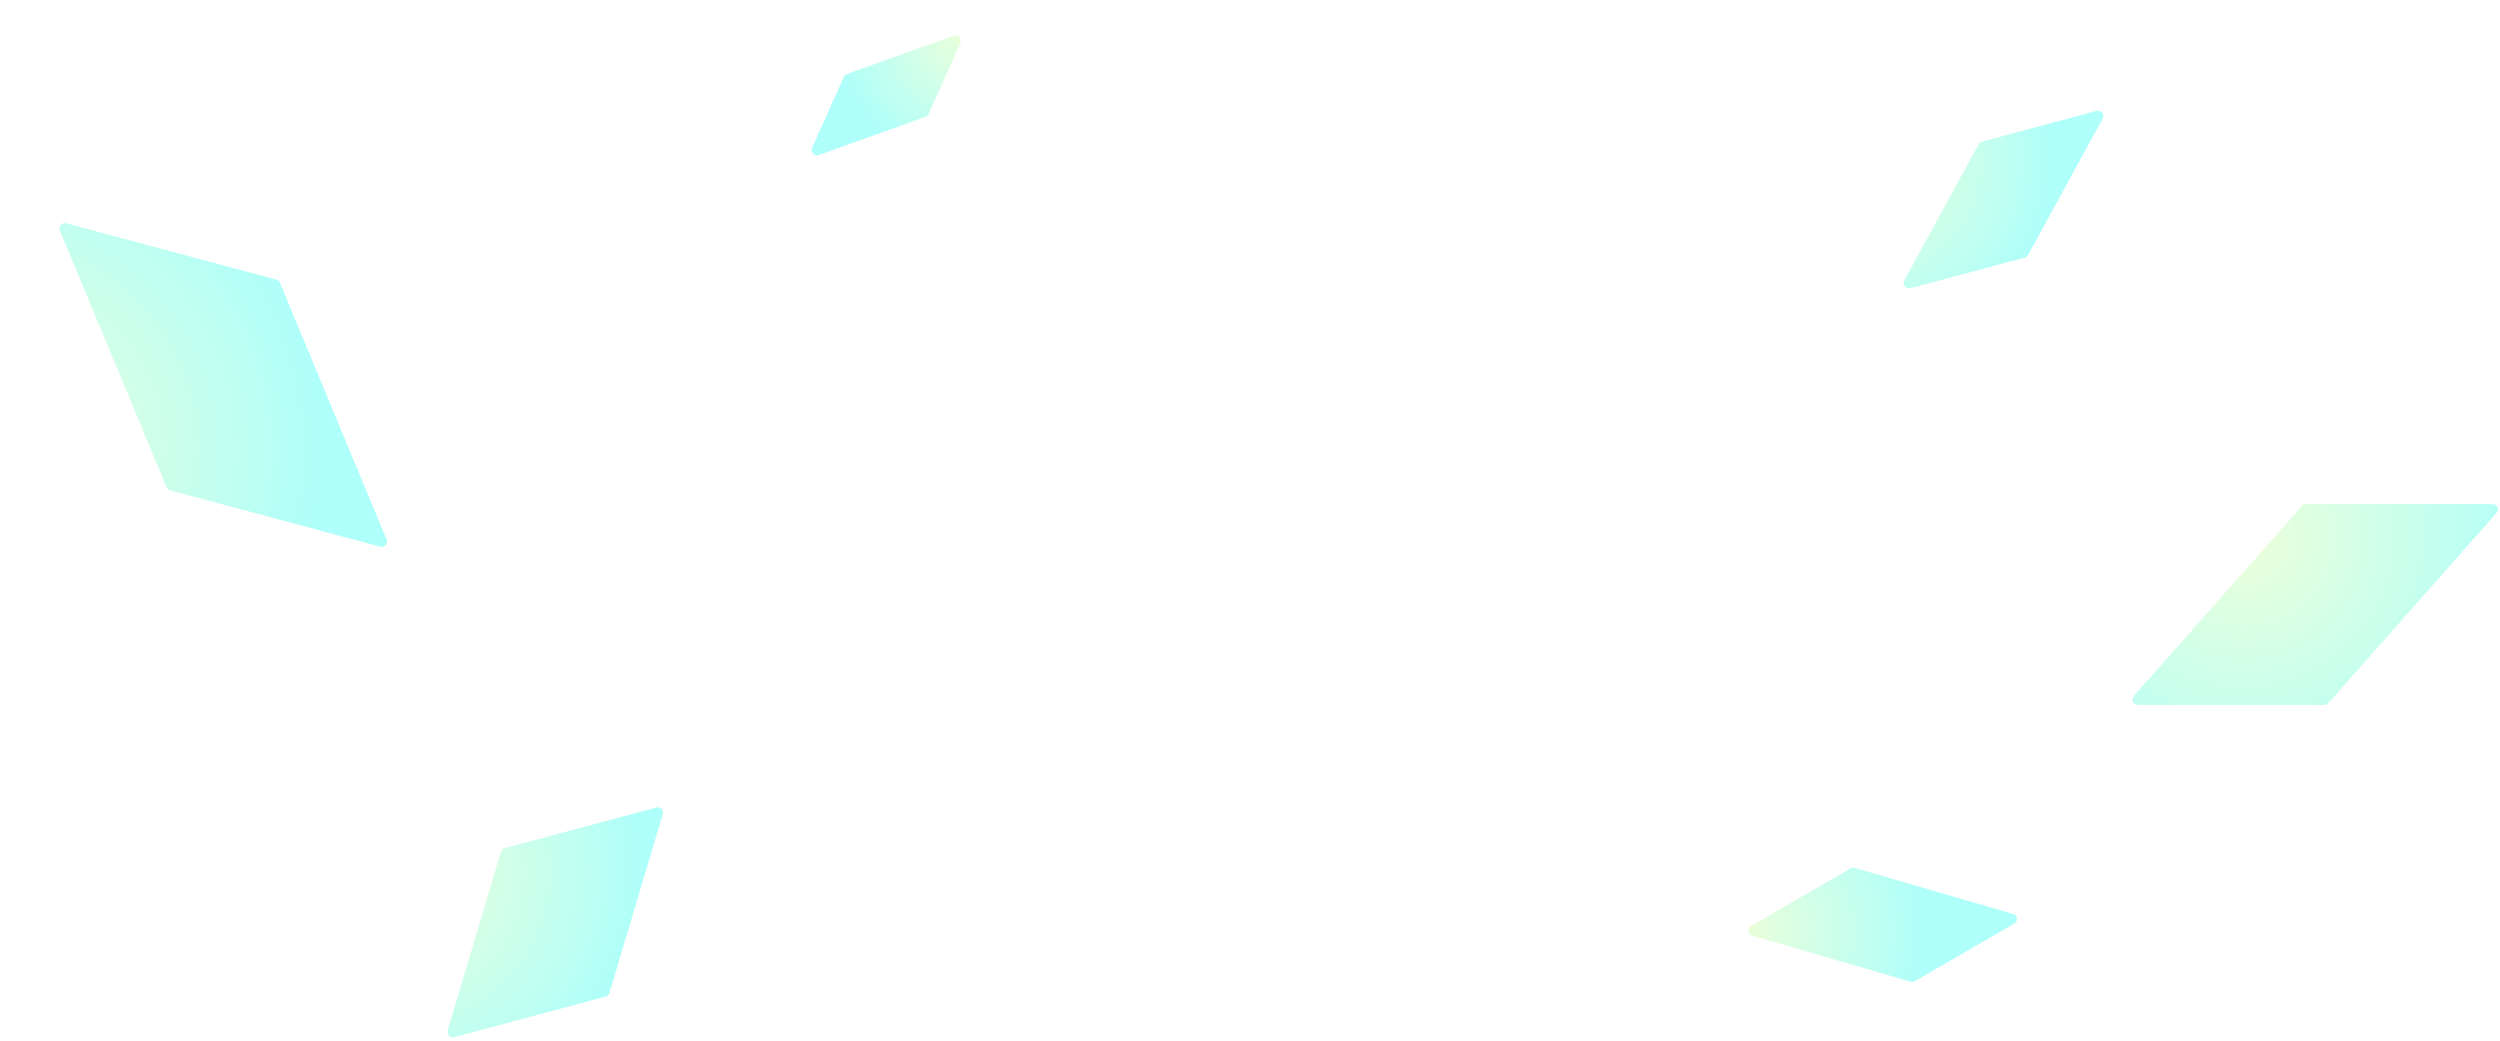
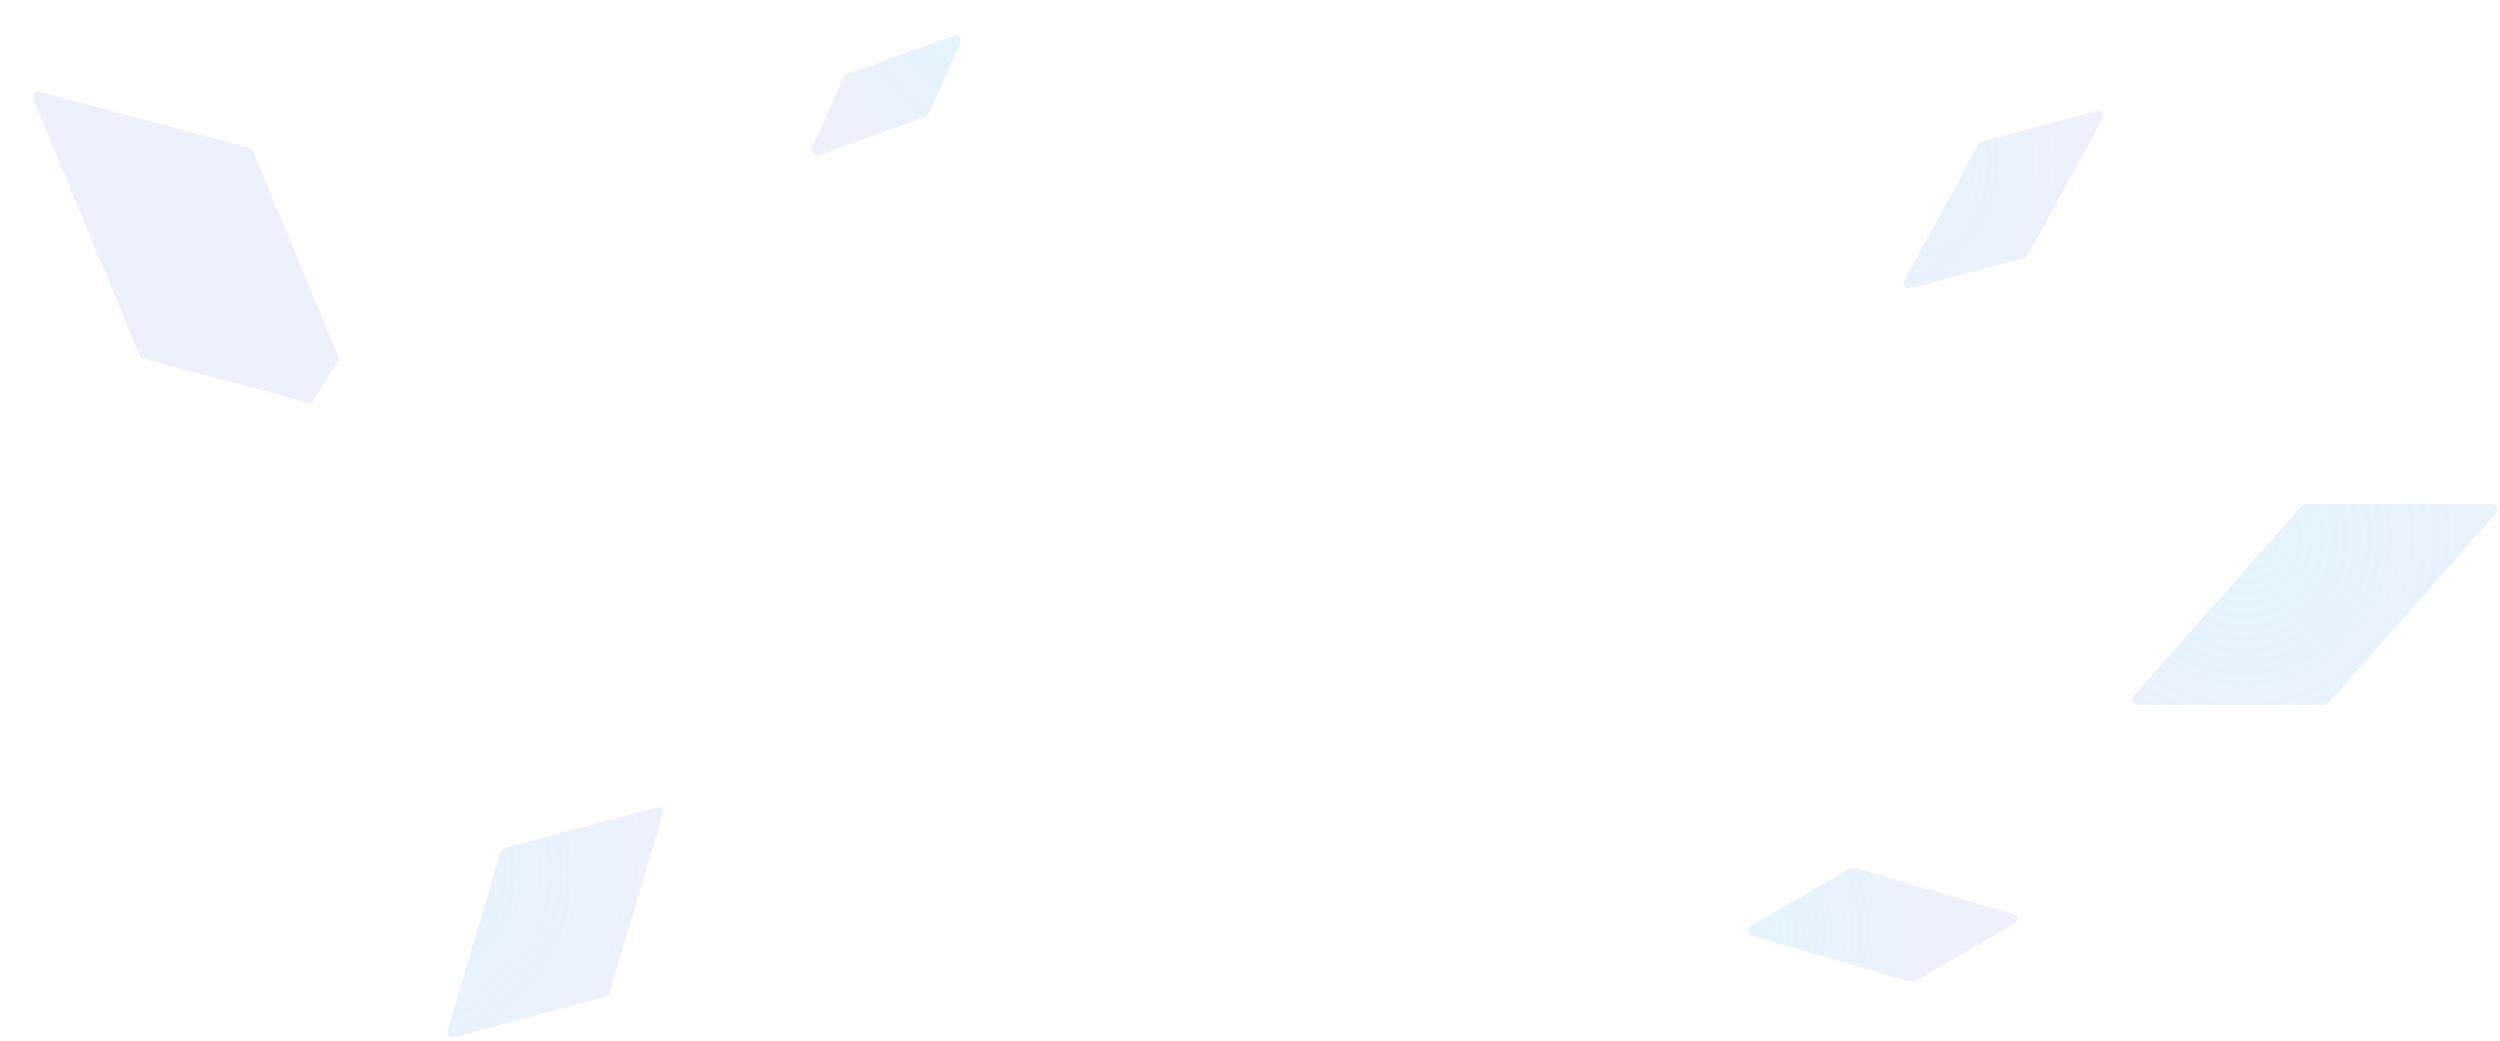
- <svg xmlns="http://www.w3.org/2000/svg" width="1208" height="503" viewBox="0 0 1208 503" fill="none">
-   <path d="M80.479 235.446C80.786 236.185 81.419 236.739 82.191 236.946L183.767 264.163C185.832 264.716 187.633 262.659 186.813 260.685L135.242 136.603C134.935 135.864 134.303 135.31 133.53 135.103L31.955 107.886C29.89 107.332 28.088 109.389 28.908 111.364L80.479 235.446Z" fill="url(#paint0_radial_front)" />
-   <path d="M242.032 411.58C242.287 410.723 242.97 410.06 243.834 409.828L317.111 390.194C319.058 389.672 320.823 391.487 320.247 393.419L294.487 479.788C294.231 480.646 293.549 481.309 292.684 481.541L219.408 501.175C217.461 501.697 215.695 499.882 216.272 497.95L242.032 411.58Z" fill="url(#paint1_radial_front)" />
-   <path d="M956.117 69.678C956.455 69.06 957.031 68.607 957.711 68.425L1013.08 53.59C1015.26 53.004 1017.09 55.326 1016 57.315L979.98 123.217C979.643 123.835 979.067 124.288 978.386 124.47L923.022 139.305C920.833 139.892 919.007 137.569 920.094 135.58L956.117 69.678Z" fill="url(#paint2_radial_front)" />
-   <path d="M846.627 452.099C844.448 451.465 844.092 448.528 846.058 447.393L894.175 419.612C894.784 419.261 895.509 419.173 896.183 419.369L972.747 441.616C974.926 442.249 975.282 445.187 973.316 446.322L925.198 474.102C924.59 474.453 923.865 474.541 923.191 474.345L846.627 452.099Z" fill="url(#paint3_radial_front)" />
-   <path d="M460.839 17.313C462.976 16.549 464.986 18.721 464.058 20.792L448.698 55.091C448.411 55.732 447.875 56.228 447.213 56.465L395.593 74.92C393.456 75.684 391.447 73.512 392.374 71.441L407.735 37.141C408.022 36.501 408.558 36.005 409.219 35.768L460.839 17.313Z" fill="url(#paint4_radial_front)" />
-   <path d="M1112.34 244.441C1112.83 243.889 1113.53 243.572 1114.27 243.572H1204.44C1206.66 243.572 1207.84 246.194 1206.37 247.857L1125.04 339.762C1124.55 340.314 1123.85 340.631 1123.11 340.631H1032.93C1030.71 340.631 1029.53 338.009 1031 336.346L1112.34 244.441Z" fill="url(#paint5_radial_front)" />
-   <defs>
-     <radialGradient id="paint0_radial_front" cx="0" cy="0" r="1" gradientUnits="userSpaceOnUse" gradientTransform="translate(-2 214.387) rotate(-30) scale(157.911 162.06)">
-       <stop stop-color="#ECFFDA" />
-       <stop offset="1" stop-color="#AFFFFA" />
-     </radialGradient>
-     <radialGradient id="paint1_radial_front" cx="0" cy="0" r="1" gradientUnits="userSpaceOnUse" gradientTransform="translate(193.753 423.247) rotate(30) scale(115.842 118.885)">
-       <stop stop-color="#ECFFDA" />
-       <stop offset="1" stop-color="#AFFFFA" />
-     </radialGradient>
-     <radialGradient id="paint2_radial_front" cx="0" cy="0" r="1" gradientUnits="userSpaceOnUse" gradientTransform="translate(900.528 78.6183) rotate(30) scale(91.1331 93.5272)">
-       <stop stop-color="#ECFFDA" />
-       <stop offset="1" stop-color="#AFFFFA" />
-     </radialGradient>
-     <radialGradient id="paint3_radial_front" cx="0" cy="0" r="1" gradientUnits="userSpaceOnUse" gradientTransform="translate(840.826 450.413) rotate(15) scale(88.6734 91.0029)">
-       <stop stop-color="#ECFFDA" />
-       <stop offset="1" stop-color="#AFFFFA" />
-     </radialGradient>
-     <radialGradient id="paint4_radial_front" cx="0" cy="0" r="1" gradientUnits="userSpaceOnUse" gradientTransform="translate(466.527 15.2789) rotate(159.125) scale(63.246 64.9075)">
-       <stop stop-color="#ECFFDA" />
-       <stop offset="1" stop-color="#AFFFFA" />
-     </radialGradient>
-     <radialGradient id="paint5_radial_front" cx="0" cy="0" r="1" gradientUnits="userSpaceOnUse" gradientTransform="translate(1085.62 260.751) rotate(45) scale(137.262 140.867)">
-       <stop stop-color="#ECFFDA" />
-       <stop offset="1" stop-color="#AFFFFA" />
-     </radialGradient>
-   </defs>
+ <svg xmlns="http://www.w3.org/2000/svg" version="1.1" id="Layer_1" x="0px" y="0px" viewBox="0 0 1208 503" style="enable-background:new 0 0 1208 503;" xml:space="preserve">
+   <style type="text/css">
+ 	.st0{fill:url(#SVGID_1_);}
+ 	.st1{fill:url(#SVGID_2_);}
+ 	.st2{fill:url(#SVGID_3_);}
+ 	.st3{fill:url(#SVGID_4_);}
+ 	.st4{fill:url(#SVGID_5_);}
+ 	.st5{fill:url(#SVGID_6_);}
+ </style>
+   <radialGradient id="SVGID_1_" cx="413.538" cy="603.14" r="1" fx="413.971" fy="602.238" gradientTransform="matrix(136.7549 -78.9555 -83.1594 -144.0362 -6411.684 119675.898)" gradientUnits="userSpaceOnUse">
+     <stop offset="1.017608e-06" style="stop-color:#BCE4F9;stop-opacity:0.4" />
+     <stop offset="1" style="stop-color:#DAE4F9;stop-opacity:0.5" />
+   </radialGradient>
+   <path class="st0" d="M67.5,171.8c0.3,0.7,0.9,1.3,1.7,1.5l101.6,27.2c2.1,0.6,3.9-1.5,3-3.5L122.2,73c-0.3-0.7-0.9-1.3-1.7-1.5  L19,44.3c-2.1-0.6-3.9,1.5-3,3.5L67.5,171.8z" />
+   <radialGradient id="SVGID_2_" cx="413.313" cy="599.537" r="1" gradientTransform="matrix(100.3221 57.921 59.4425 -102.9574 -76908.633 38210.48)" gradientUnits="userSpaceOnUse">
+     <stop offset="1.017608e-06" style="stop-color:#BCE4F9;stop-opacity:0.4" />
+     <stop offset="1" style="stop-color:#DAE4F9;stop-opacity:0.5" />
+   </radialGradient>
+   <path class="st1" d="M242,411.6c0.3-0.9,0.9-1.5,1.8-1.8l73.3-19.6c1.9-0.5,3.7,1.3,3.1,3.2l-25.8,86.4c-0.3,0.9-0.9,1.5-1.8,1.8  l-73.3,19.6c-1.9,0.5-3.7-1.3-3.1-3.2L242,411.6z" />
+   <radialGradient id="SVGID_3_" cx="412.584" cy="598.869" r="1" gradientTransform="matrix(78.9236 45.5666 46.7636 -80.9969 -59667.371 29785.082)" gradientUnits="userSpaceOnUse">
+     <stop offset="1.017608e-06" style="stop-color:#BCE4F9;stop-opacity:0.4" />
+     <stop offset="1" style="stop-color:#DAE4F9;stop-opacity:0.5" />
+   </radialGradient>
+   <path class="st2" d="M956.1,69.7c0.3-0.6,0.9-1.1,1.6-1.3l55.4-14.8c2.2-0.6,4,1.7,2.9,3.7l-36,65.9c-0.3,0.6-0.9,1.1-1.6,1.3  L923,139.3c-2.2,0.6-4-1.7-2.9-3.7L956.1,69.7z" />
+   <radialGradient id="SVGID_4_" cx="411.755" cy="599.777" r="1" gradientTransform="matrix(85.6519 22.9504 23.5533 -87.902 -48553.453 43722.094)" gradientUnits="userSpaceOnUse">
+     <stop offset="1.017608e-06" style="stop-color:#BCE4F9;stop-opacity:0.4" />
+     <stop offset="1" style="stop-color:#DAE4F9;stop-opacity:0.5" />
+   </radialGradient>
+   <path class="st3" d="M846.6,452.1c-2.2-0.6-2.5-3.6-0.6-4.7l48.1-27.8c0.6-0.4,1.3-0.4,2-0.2l76.6,22.2c2.2,0.6,2.5,3.6,0.6,4.7  l-48.1,27.8c-0.6,0.4-1.3,0.4-2,0.2L846.6,452.1z" />
+   <radialGradient id="SVGID_5_" cx="422.698" cy="601.127" r="1" gradientTransform="matrix(-59.0945 22.5365 23.1285 60.647 11542.488 -45967.371)" gradientUnits="userSpaceOnUse">
+     <stop offset="1.017608e-06" style="stop-color:#BCE4F9;stop-opacity:0.4" />
+     <stop offset="1" style="stop-color:#DAE4F9;stop-opacity:0.5" />
+   </radialGradient>
+   <path class="st4" d="M460.8,17.3c2.1-0.8,4.1,1.4,3.2,3.5l-15.4,34.3c-0.3,0.6-0.8,1.1-1.5,1.4l-51.6,18.5c-2.1,0.8-4.1-1.4-3.2-3.5  l15.4-34.3c0.3-0.6,0.8-1.1,1.5-1.4L460.8,17.3z" />
+   <radialGradient id="SVGID_6_" cx="414.362" cy="599.42" r="1" gradientTransform="matrix(97.0589 97.0589 99.608 -99.608 -98838.898 19750.277)" gradientUnits="userSpaceOnUse">
+     <stop offset="1.017608e-06" style="stop-color:#BCE4F9;stop-opacity:0.4" />
+     <stop offset="1" style="stop-color:#DAE4F9;stop-opacity:0.5" />
+   </radialGradient>
+   <path class="st5" d="M1112.3,244.4c0.5-0.6,1.2-0.9,1.9-0.9h90.2c2.2,0,3.4,2.6,1.9,4.3l-81.3,91.9c-0.5,0.6-1.2,0.9-1.9,0.9h-90.2  c-2.2,0-3.4-2.6-1.9-4.3L1112.3,244.4z" />
</svg>
